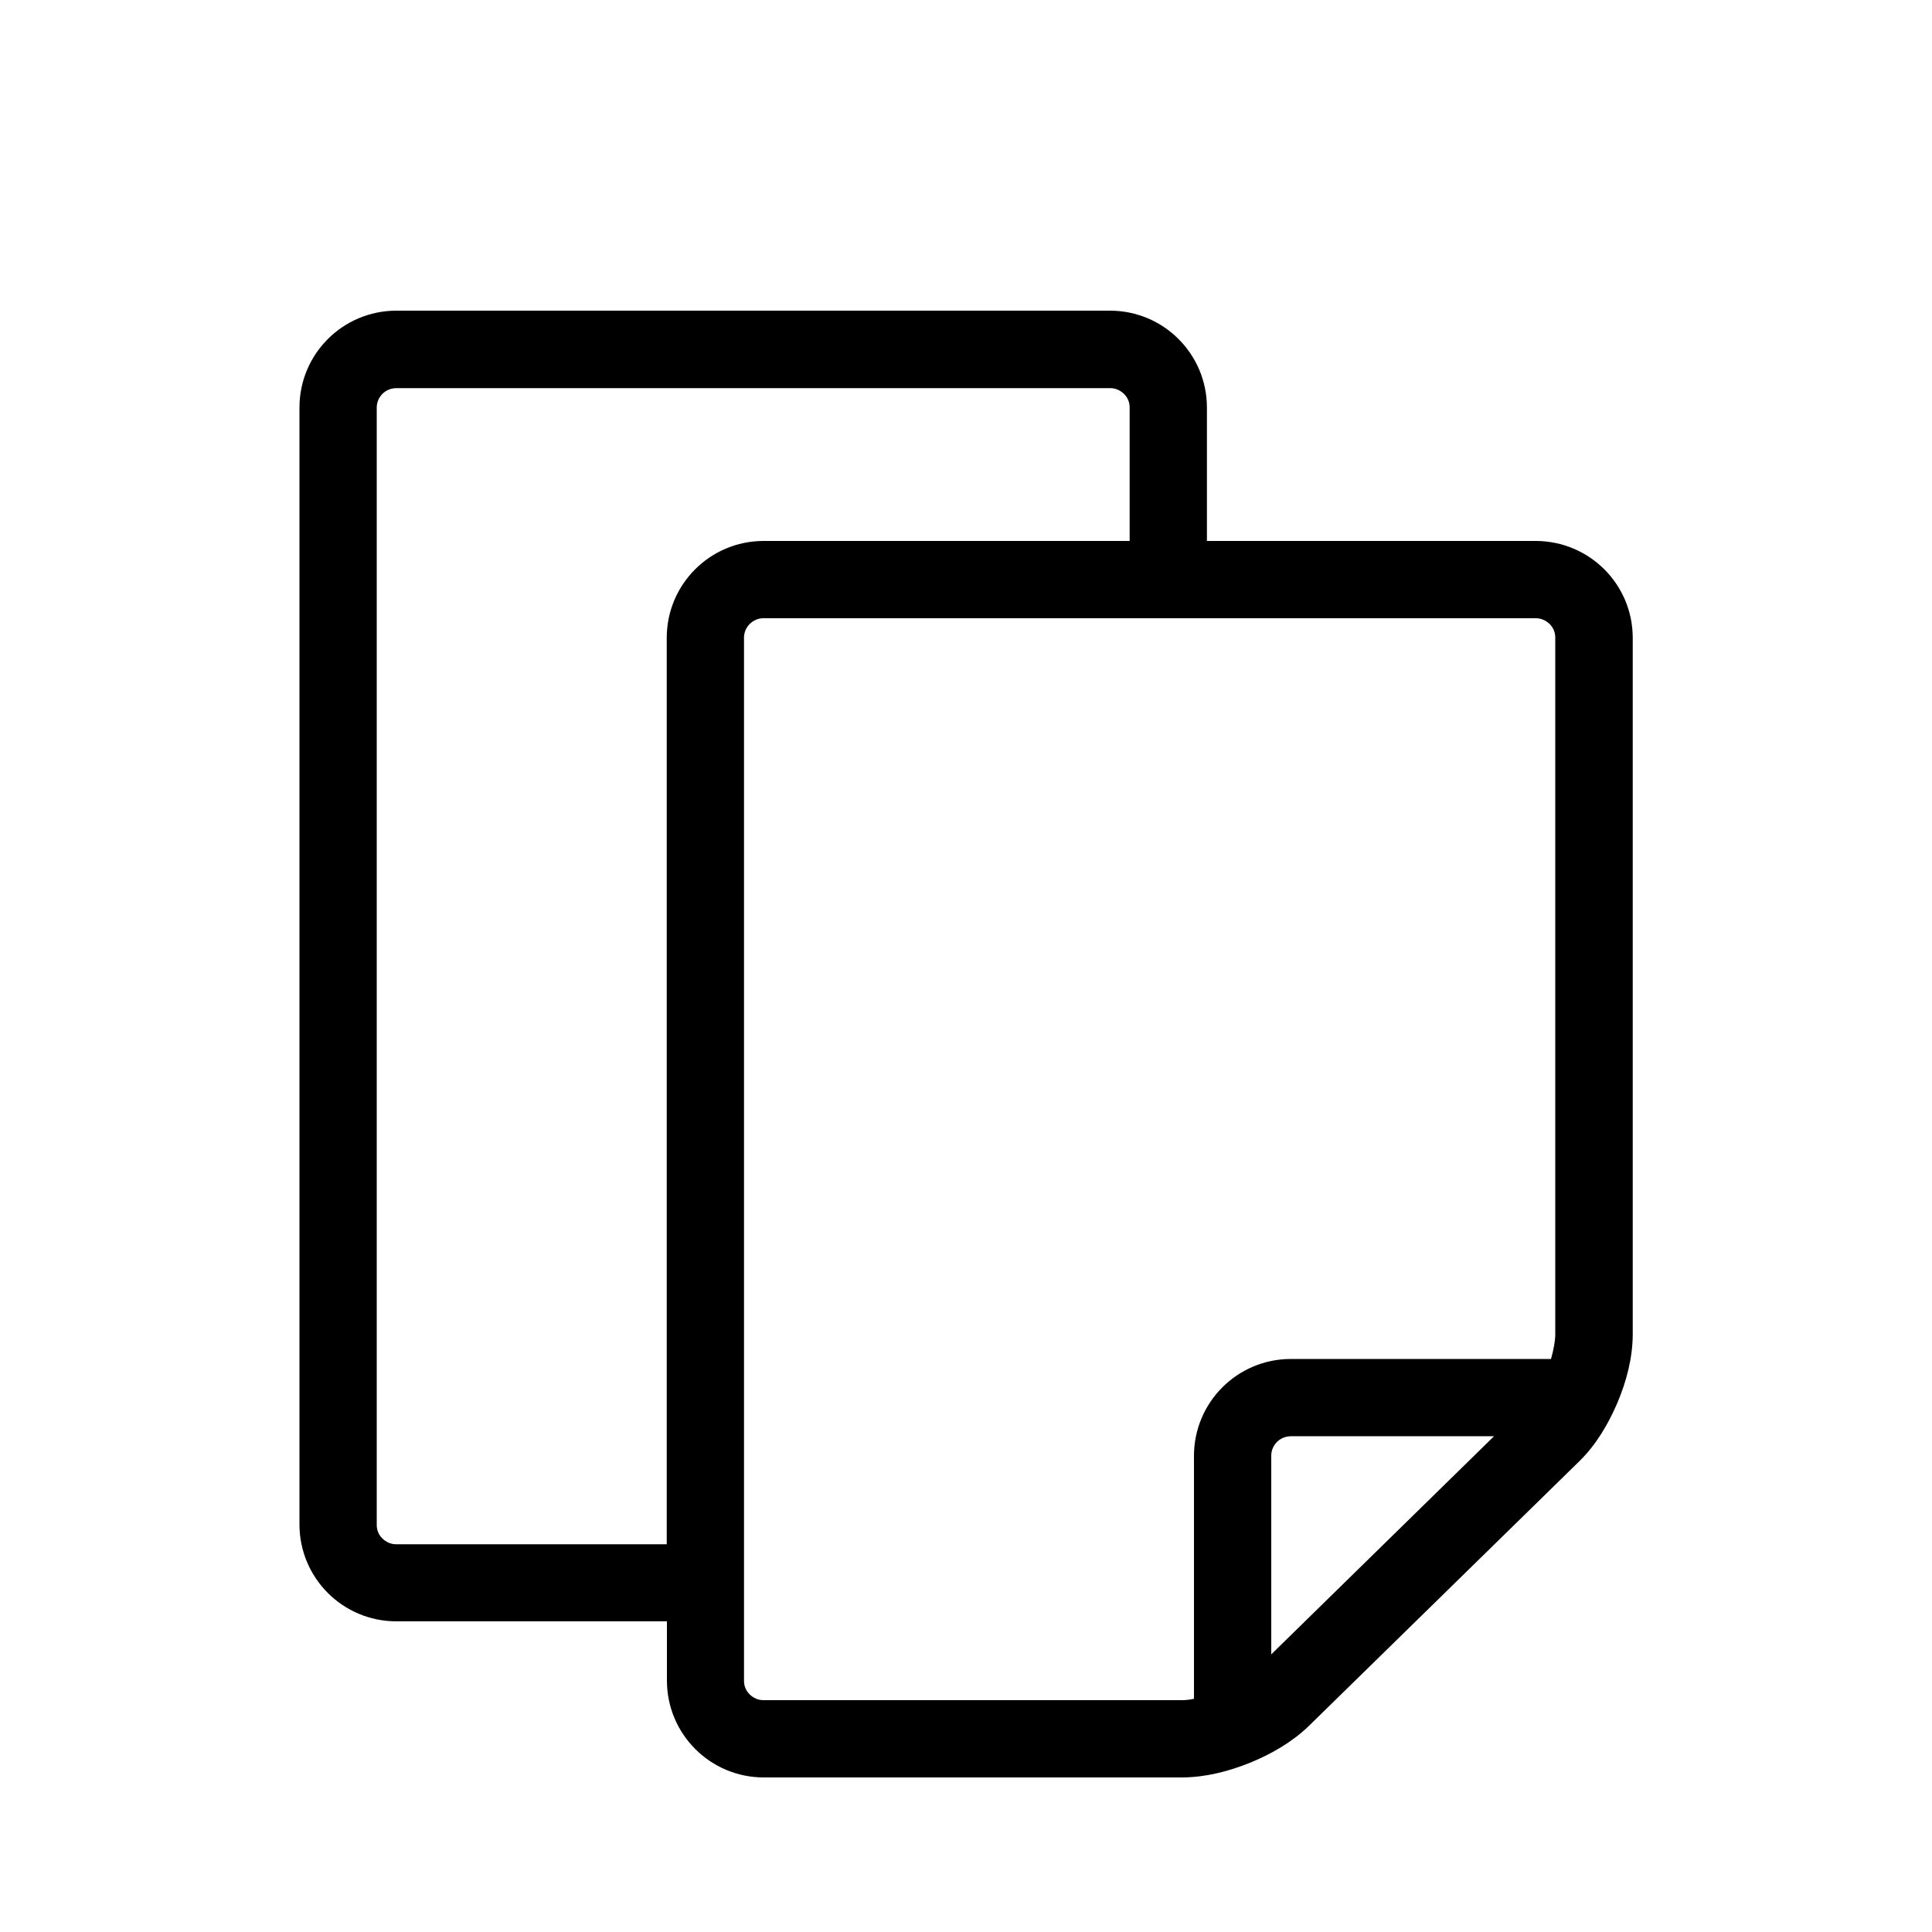
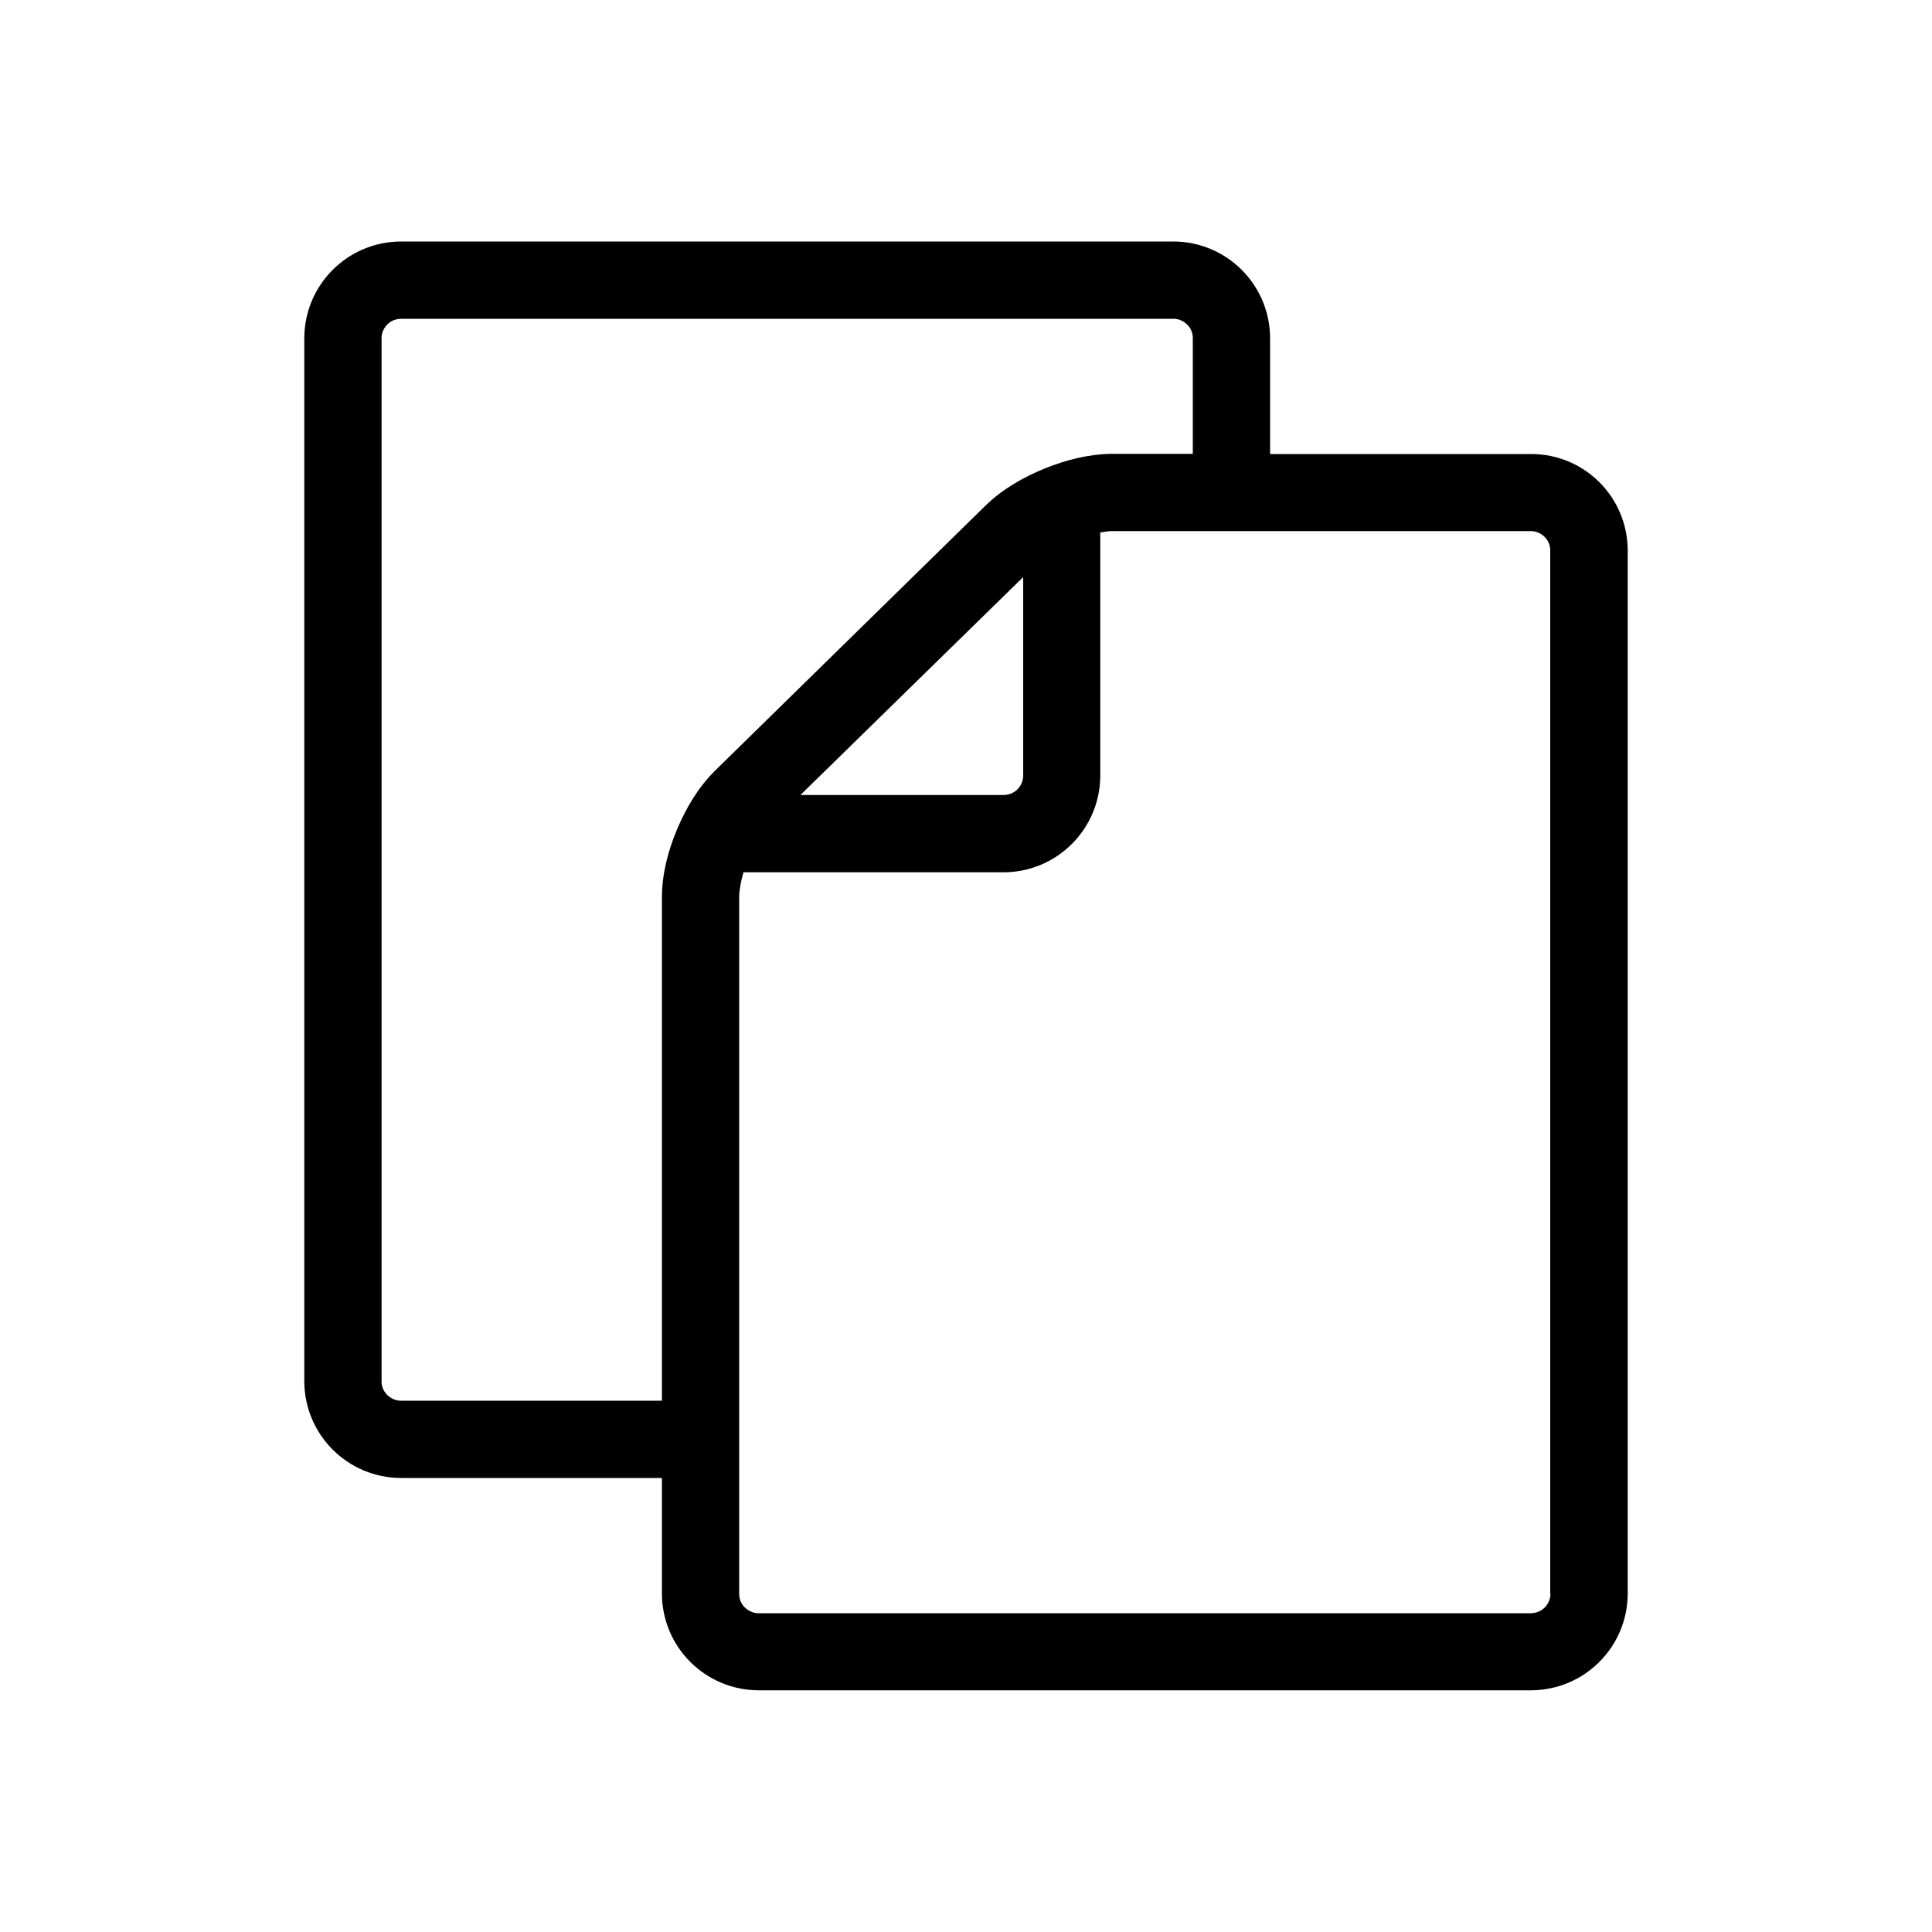
<svg xmlns="http://www.w3.org/2000/svg" version="1.1" width="256" height="256" viewBox="0 0 256 256">
  <g id="icomoon-ignore">
    <line stroke-width="1" x1="" y1="" x2="" y2="" stroke="#449FDB" opacity="" />
  </g>
-   <path d="M203.52 71.68h-43.597v-17.715c-0.025-7.066-5.734-12.775-12.8-12.8h-94.643c-7.066 0.026-12.775 5.734-12.8 12.8v148.071c0.026 7.065 5.734 12.774 12.8 12.8h35.891v7.885c0.025 7.065 5.734 12.774 12.8 12.8h55.501c3.072-0.025 6.093-0.793 8.96-1.946 2.867-1.178 5.581-2.739 7.782-4.864l35.891-35.123c2.202-2.176 3.789-4.864 5.018-7.731 1.203-2.867 1.997-5.888 2.023-8.986v-92.391c-0.025-7.066-5.734-12.775-12.826-12.8zM52.48 204.621c-0.691 0-1.306-0.281-1.818-0.768-0.486-0.487-0.742-1.101-0.742-1.792v-148.071c0-0.691 0.282-1.306 0.742-1.792 0.486-0.486 1.101-0.742 1.818-0.768h94.643c0.691 0 1.305 0.282 1.817 0.768 0.487 0.486 0.743 1.101 0.743 1.792v17.689h-48.537c-7.066 0.025-12.775 5.734-12.8 12.8v120.141h-35.865zM101.145 225.28c-0.691 0-1.305-0.281-1.817-0.768-0.487-0.487-0.743-1.101-0.743-1.792v-138.24c0-0.691 0.281-1.305 0.743-1.792 0.512-0.487 1.126-0.768 1.817-0.768h102.374c0.691 0 1.305 0.281 1.817 0.768 0.487 0.487 0.743 1.101 0.743 1.792v92.365c0 0.768-0.205 1.971-0.563 3.226h-34.509c-7.065 0.025-12.774 5.734-12.8 12.8v32.231c-0.589 0.128-1.152 0.179-1.561 0.179h-55.501zM168.448 219.213v-26.343c0-0.691 0.281-1.305 0.743-1.792 0.487-0.487 1.101-0.743 1.817-0.768h26.957l-29.517 28.903z" opacity="1" visibility="false" fill="#000000" />
+   <path d="M202.88 60.16h-34.585v-15.36c-0.025-7.066-5.734-12.775-12.8-12.8h-102.374c-7.066 0.025-12.775 5.735-12.8 12.8v138.24c0.026 7.065 5.734 12.774 12.8 12.8h34.586v15.334c0.025 7.065 5.734 12.774 12.8 12.8h102.374c7.065-0.025 12.774-5.734 12.8-12.8v-138.24c-0.025-7.066-5.709-12.775-12.8-12.775zM53.12 185.6c-0.691 0-1.306-0.281-1.818-0.768-0.486-0.487-0.742-1.101-0.742-1.792v-138.24c0-0.691 0.282-1.306 0.742-1.792 0.486-0.486 1.101-0.742 1.818-0.768h102.374c0.691 0 1.305 0.282 1.817 0.768 0.487 0.486 0.743 1.101 0.743 1.792v15.334h-10.675c-3.072 0.026-6.093 0.794-8.96 1.946-2.867 1.178-5.581 2.739-7.782 4.864l-35.891 35.174c-2.201 2.176-3.789 4.864-5.017 7.731-1.203 2.867-1.997 5.888-2.022 8.986v66.765h-34.586zM135.577 76.467v26.317c0 0.691-0.281 1.305-0.743 1.792-0.487 0.487-1.101 0.743-1.817 0.768h-26.957l29.517-28.877zM205.44 211.2c0 0.691-0.281 1.305-0.743 1.792-0.487 0.487-1.101 0.743-1.817 0.768h-102.374c-0.691 0-1.305-0.281-1.817-0.768-0.487-0.487-0.743-1.101-0.743-1.792v-92.391c0-0.768 0.205-1.971 0.563-3.225h34.483c7.066-0.025 12.774-5.734 12.8-12.8v-32.231c0.589-0.103 1.152-0.179 1.561-0.179h55.501c0.691 0 1.305 0.281 1.817 0.768 0.487 0.487 0.743 1.101 0.743 1.792v138.266z" opacity="1" visibility="false" fill="#000000" />
</svg>
